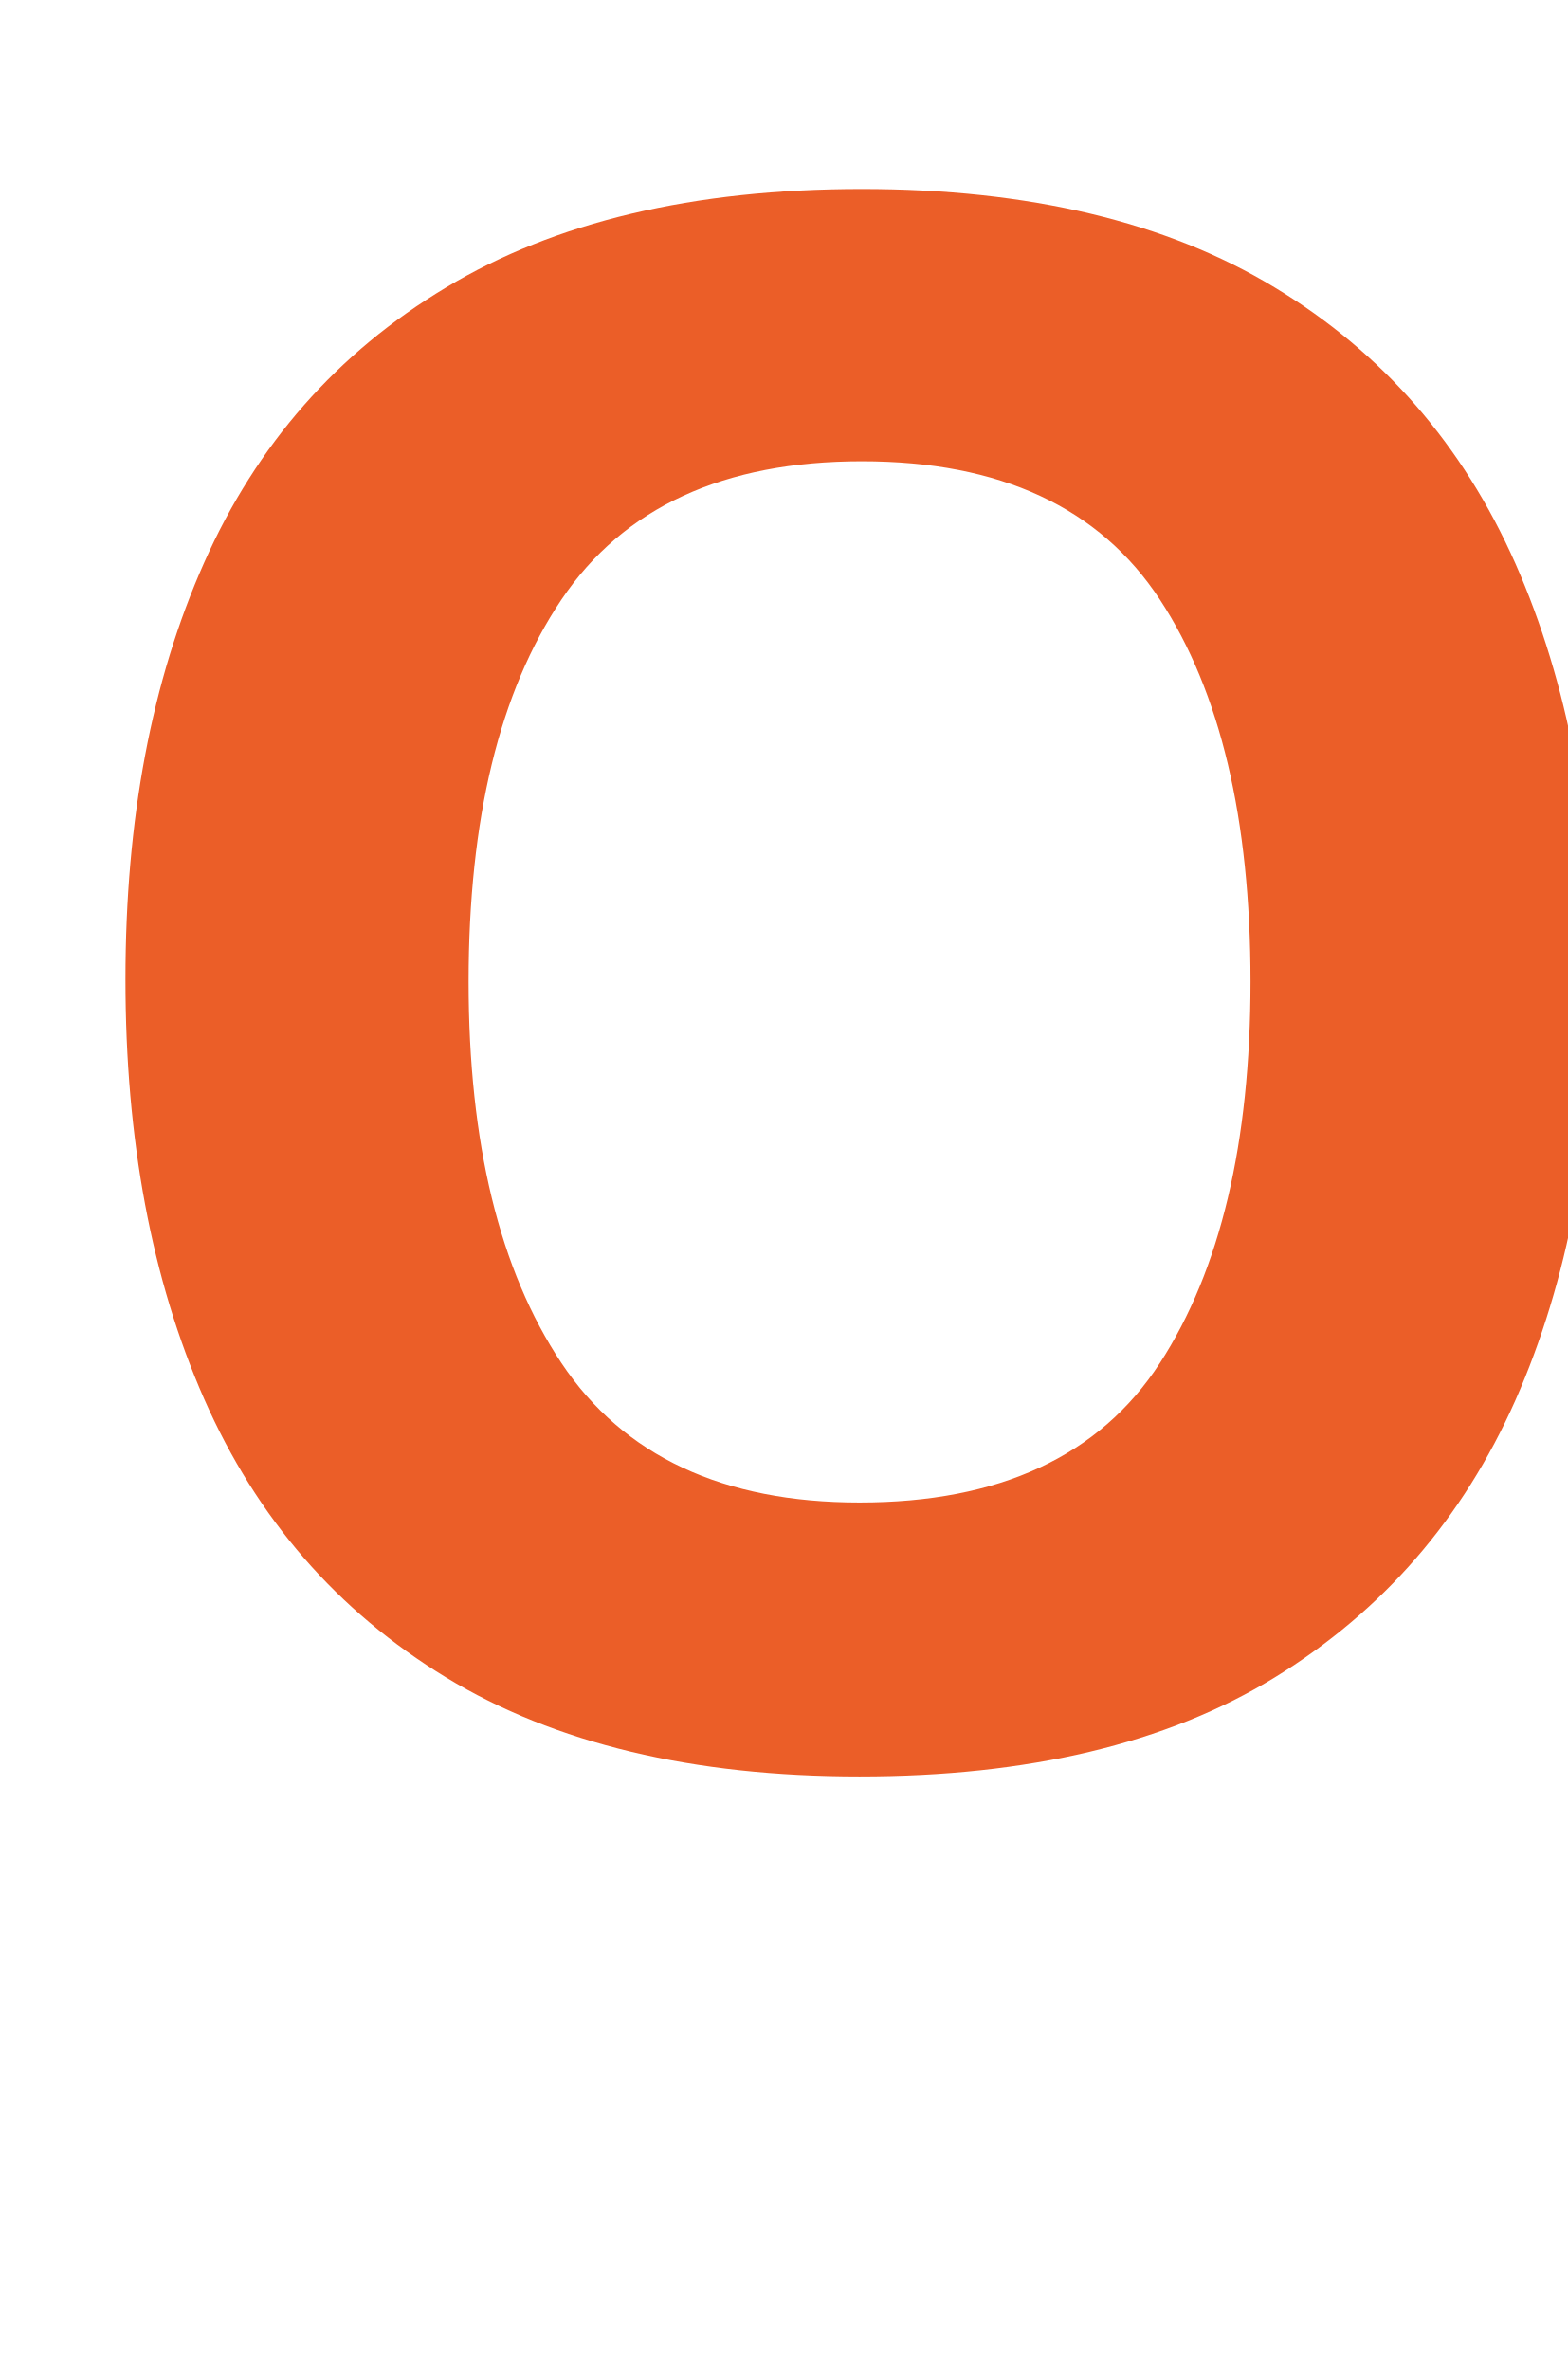
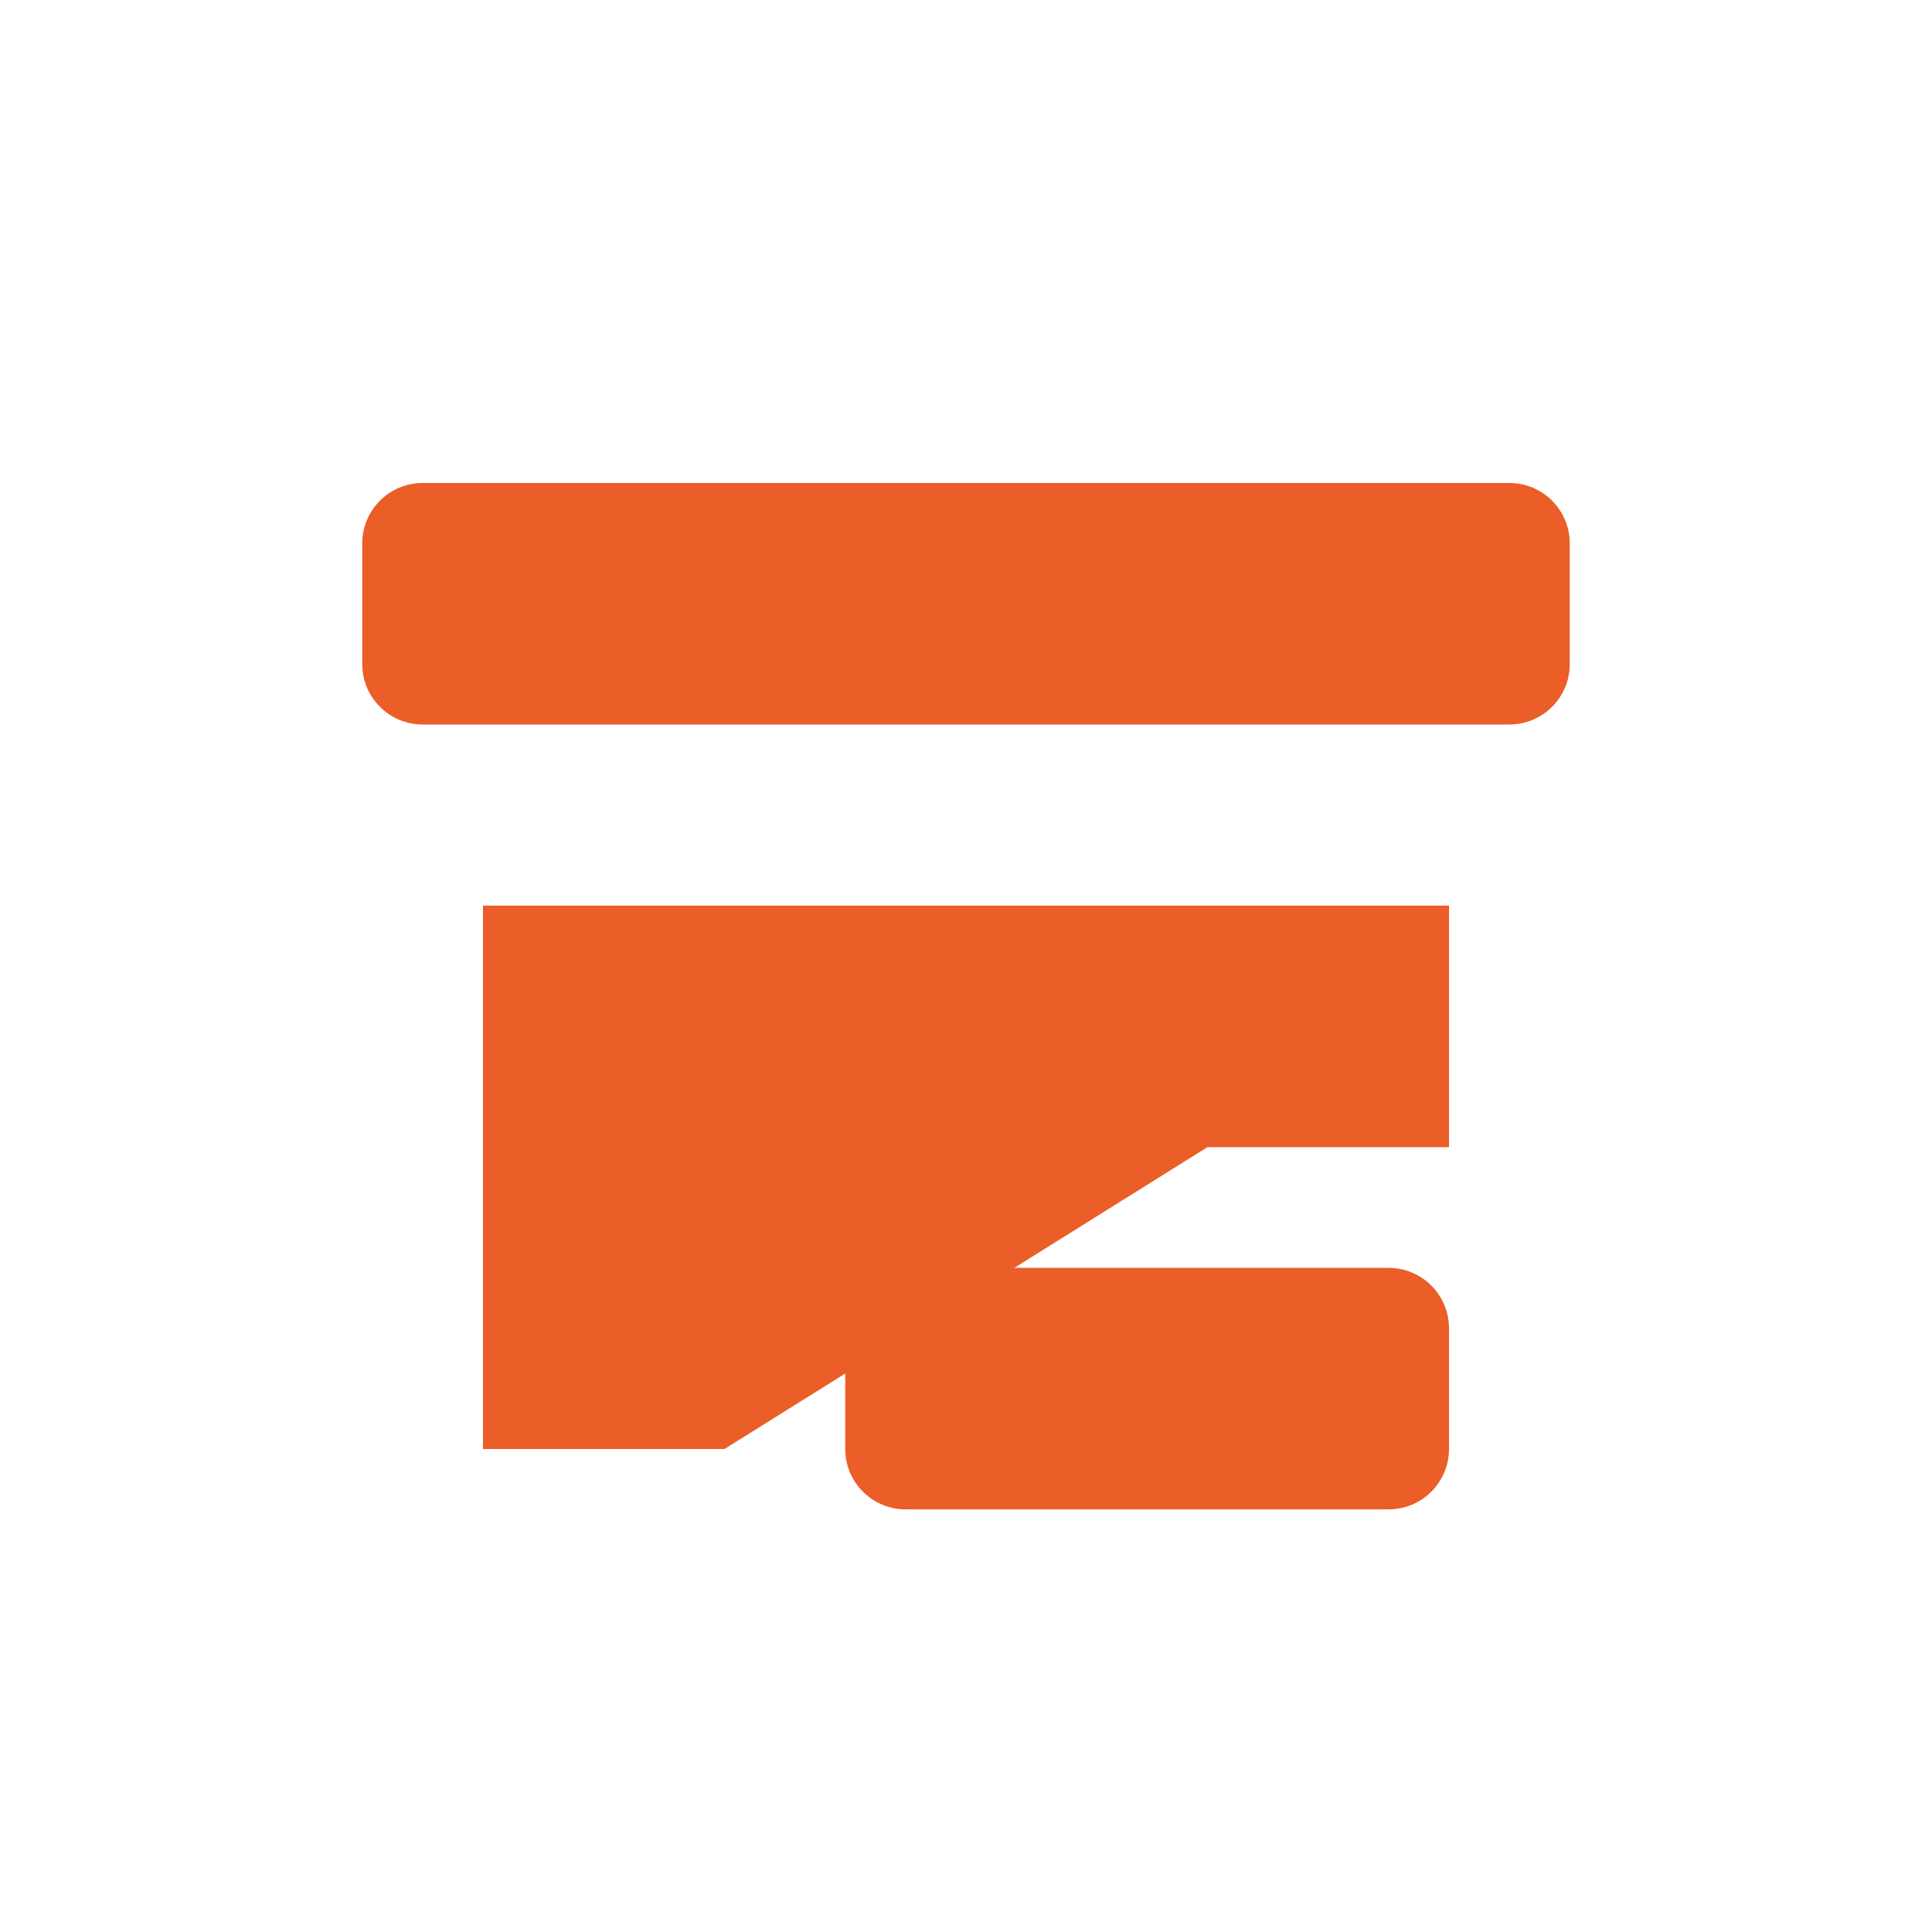
- <svg xmlns="http://www.w3.org/2000/svg" id="Layer_1" data-name="Layer 1" viewBox="0 0 43.54 65.83">
+ <svg xmlns="http://www.w3.org/2000/svg" id="axioniz-icon" viewBox="0 0 32 32">
  <defs>
    <style>
-       .cls-1 {
+       .icon-shape {
        fill: #eb5e28;
-         font-family: AfacadFlux-Black, 'Afacad Flux';
-         font-size: 60px;
-         font-variation-settings: 'slnt' 0, 'wght' 900;
-         font-weight: 800;
      }
    </style>
  </defs>
-   <text class="cls-1" transform="translate(0 48.75)">
-     <tspan x="0" y="0">O</tspan>
-   </text>
-   <text />
+   <g class="icon-shape">
+     <rect x="6" y="8" width="20" height="4" rx="1" />
+     <path d="M8 15 L24 15 L24 19 L20 19 L12 24 L8 24 Z" />
+     <rect x="14" y="21" width="10" height="4" rx="1" />
+     <circle cx="10" cy="10" r="1.5" />
+     <circle cx="22" cy="10" r="1.5" />
+     <circle cx="16" cy="23" r="1.5" />
+   </g>
</svg>
